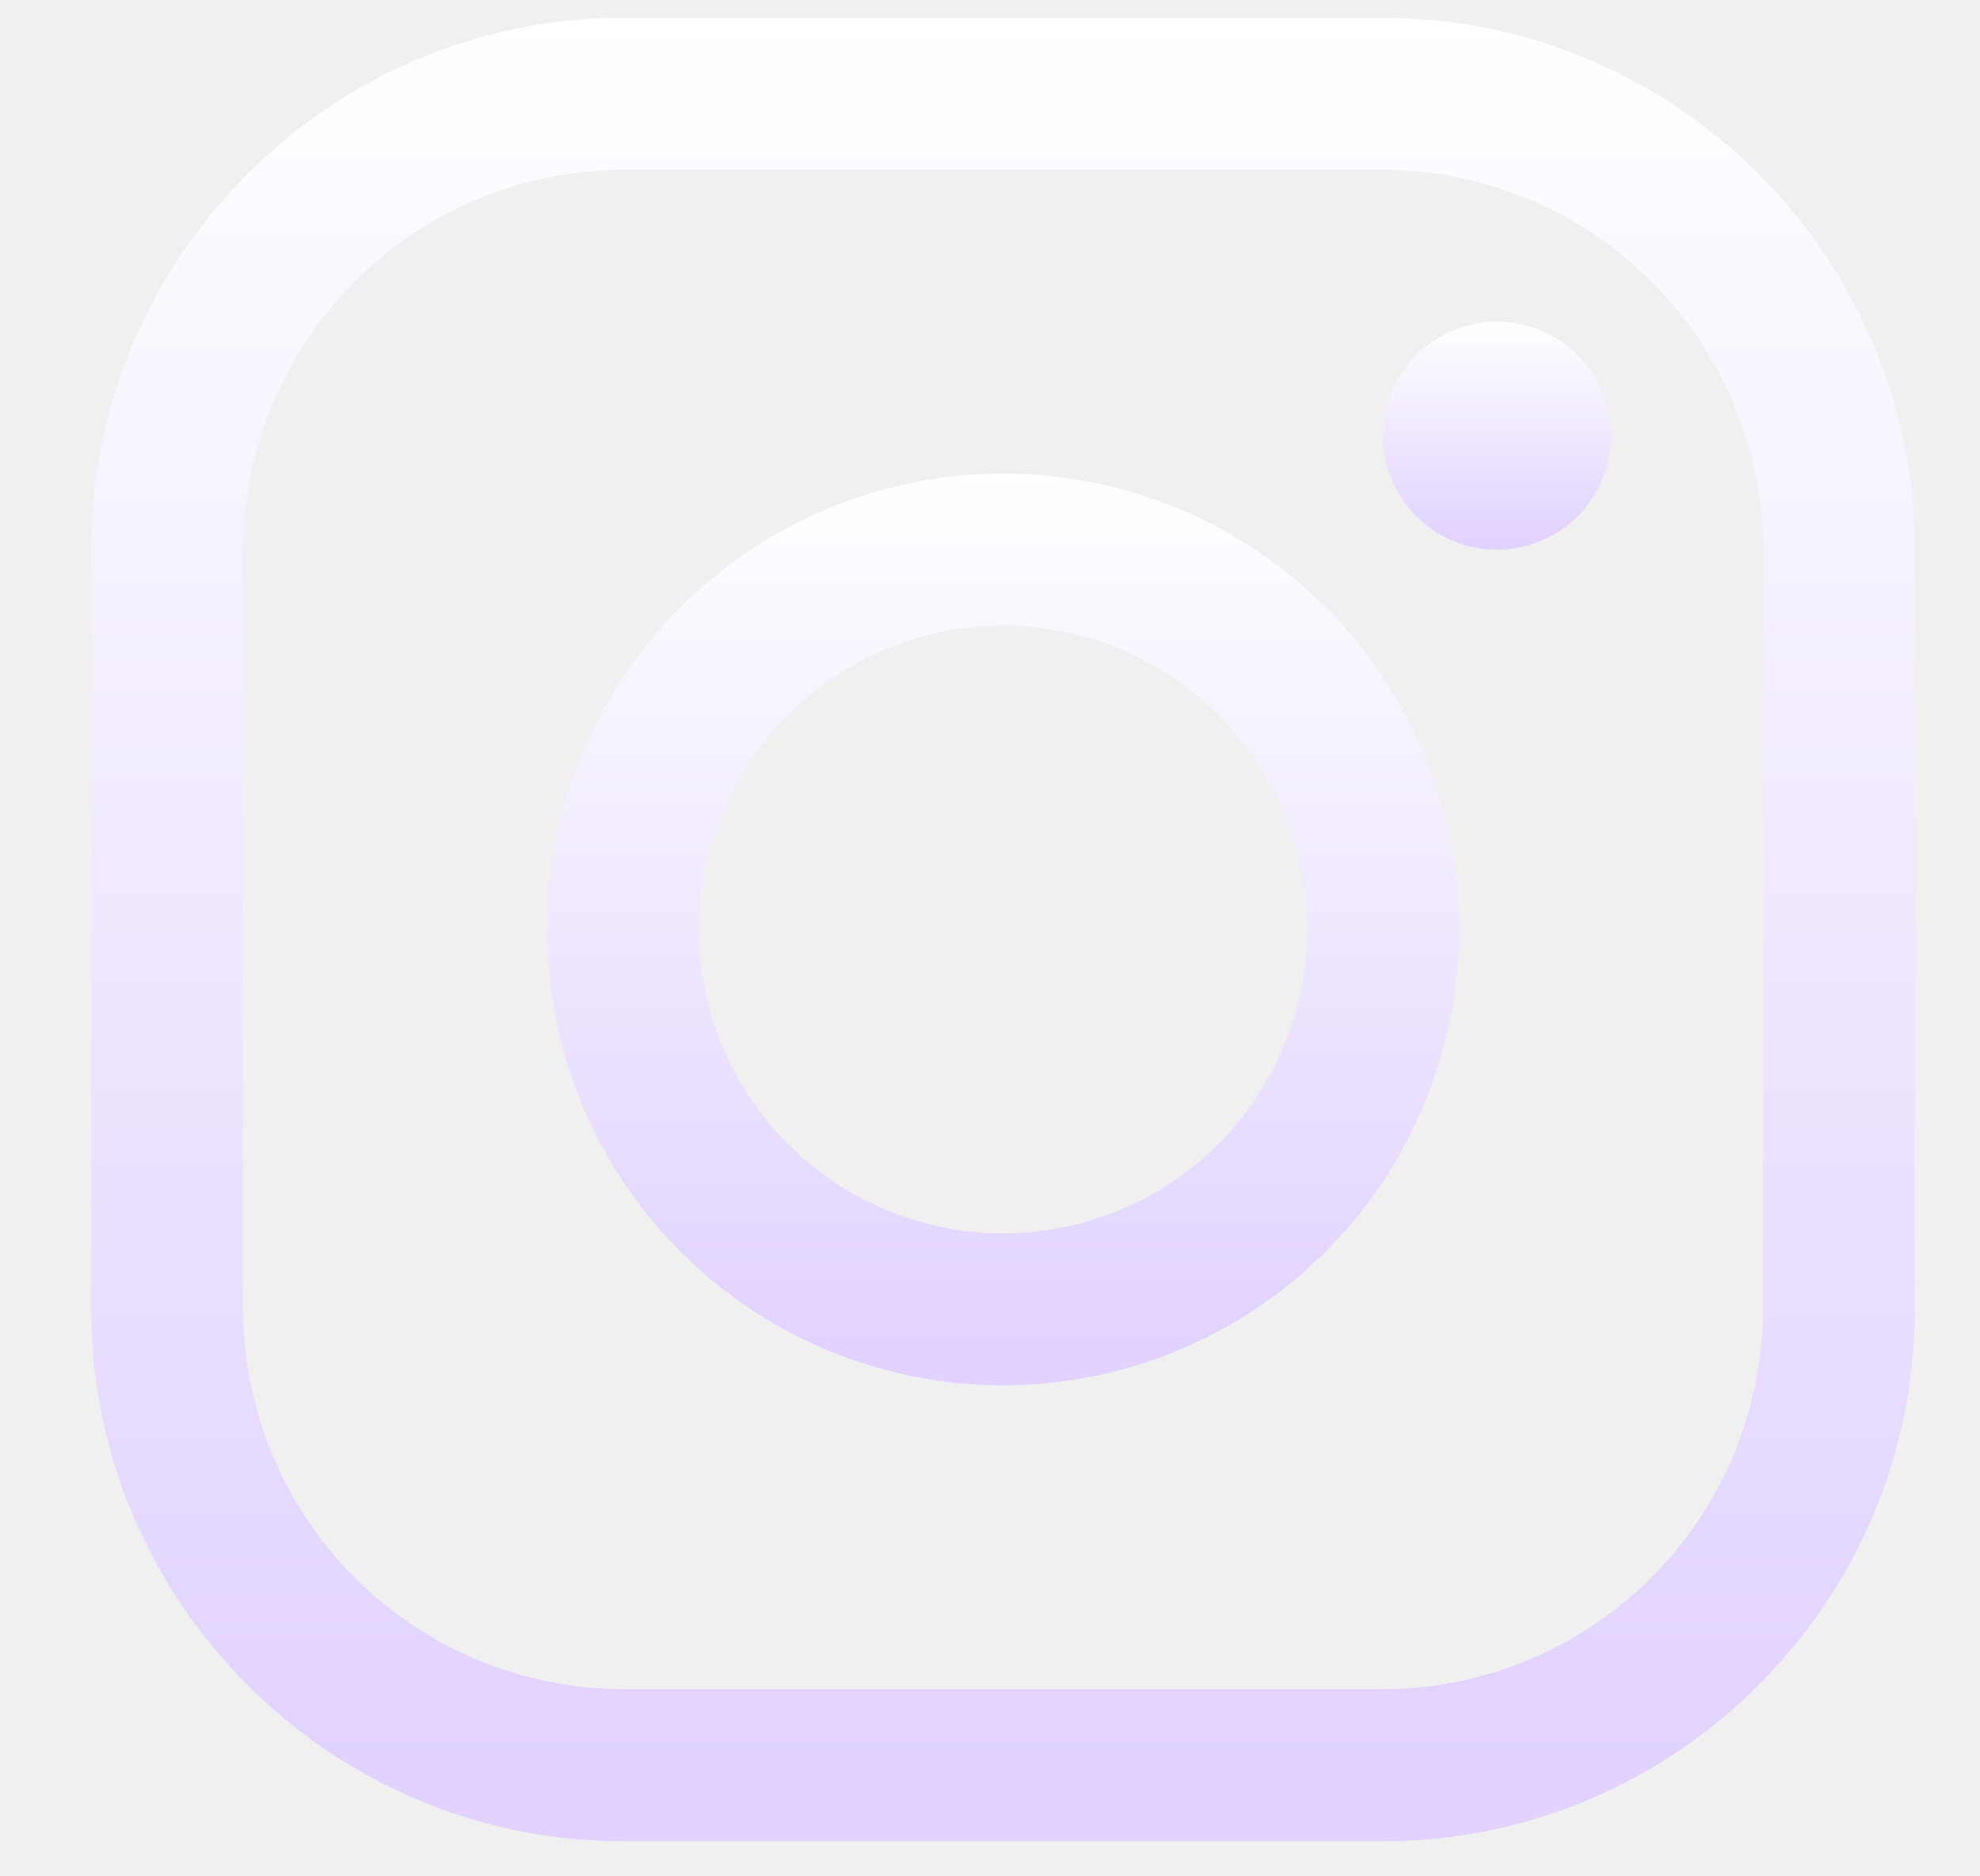
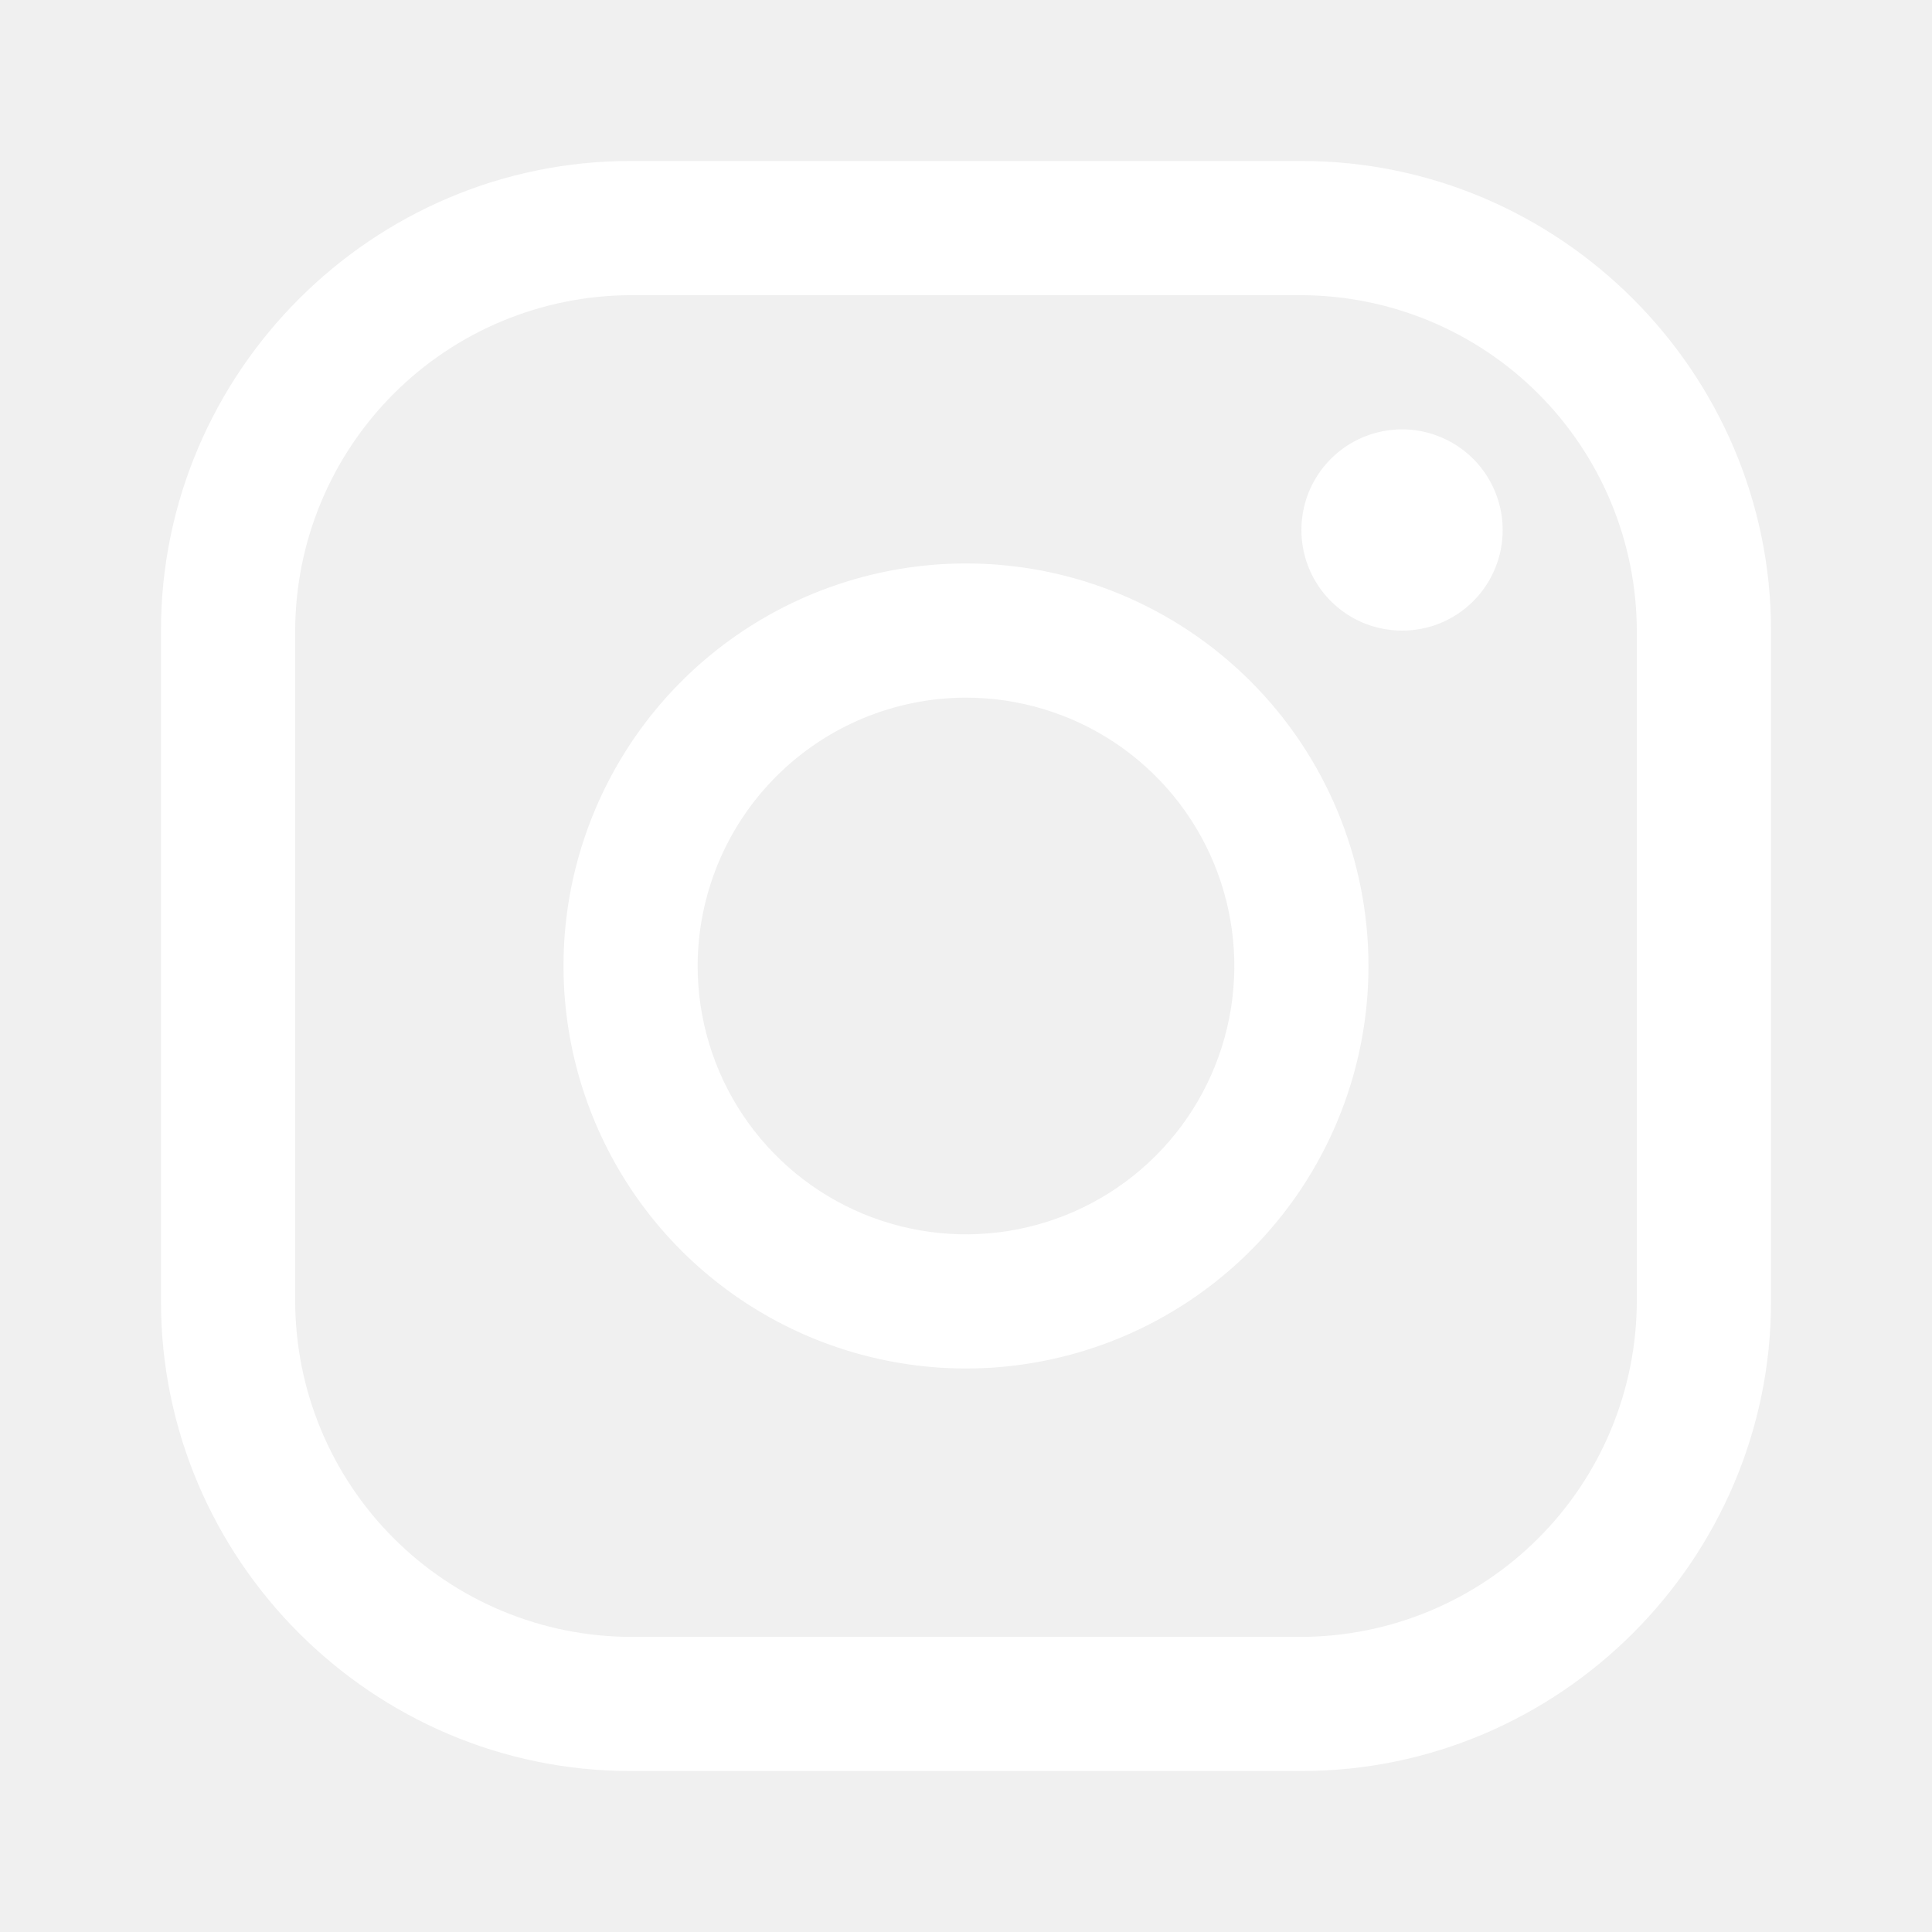
- <svg xmlns="http://www.w3.org/2000/svg" width="19" height="18" viewBox="0 0 19 18" fill="none">
-   <path d="M13.271 1.629C14.237 1.632 15.162 2.017 15.846 2.7C16.529 3.383 16.914 4.309 16.917 5.275V12.566C16.914 13.532 16.529 14.458 15.846 15.141C15.162 15.824 14.237 16.209 13.271 16.212H5.979C5.013 16.209 4.087 15.824 3.404 15.141C2.721 14.458 2.336 13.532 2.333 12.566V5.275C2.336 4.309 2.721 3.383 3.404 2.7C4.087 2.017 5.013 1.632 5.979 1.629H13.271ZM13.271 0.171H5.979C3.172 0.171 0.875 2.467 0.875 5.275V12.566C0.875 15.374 3.172 17.671 5.979 17.671H13.271C16.078 17.671 18.375 15.374 18.375 12.566V5.275C18.375 2.467 16.078 0.171 13.271 0.171Z" fill="url(#paint0_linear_3009_4)" />
-   <path d="M14.364 5.275C14.148 5.275 13.937 5.211 13.757 5.091C13.577 4.97 13.437 4.8 13.354 4.6C13.271 4.4 13.25 4.18 13.292 3.968C13.334 3.756 13.438 3.561 13.591 3.408C13.744 3.255 13.939 3.151 14.151 3.108C14.363 3.066 14.583 3.088 14.783 3.171C14.983 3.253 15.154 3.394 15.274 3.574C15.394 3.753 15.458 3.965 15.458 4.181C15.459 4.325 15.431 4.467 15.376 4.6C15.321 4.733 15.24 4.854 15.139 4.955C15.037 5.057 14.916 5.137 14.783 5.192C14.651 5.247 14.508 5.275 14.364 5.275Z" fill="url(#paint1_linear_3009_4)" />
-   <path d="M9.625 6.003C10.202 6.003 10.766 6.175 11.245 6.495C11.725 6.816 12.099 7.271 12.32 7.804C12.54 8.337 12.598 8.924 12.486 9.489C12.373 10.055 12.095 10.575 11.688 10.983C11.28 11.391 10.76 11.668 10.194 11.781C9.628 11.894 9.042 11.836 8.509 11.615C7.976 11.394 7.52 11.02 7.2 10.541C6.879 10.061 6.708 9.497 6.708 8.92C6.709 8.147 7.017 7.406 7.563 6.859C8.11 6.312 8.852 6.004 9.625 6.003ZM9.625 4.545C8.76 4.545 7.914 4.802 7.194 5.283C6.475 5.763 5.914 6.447 5.583 7.246C5.252 8.045 5.165 8.925 5.334 9.774C5.503 10.623 5.92 11.402 6.531 12.014C7.143 12.626 7.923 13.042 8.771 13.211C9.62 13.38 10.5 13.293 11.299 12.962C12.099 12.631 12.782 12.07 13.263 11.351C13.743 10.631 14 9.786 14 8.92C14 7.76 13.539 6.647 12.719 5.827C11.898 5.006 10.785 4.545 9.625 4.545Z" fill="url(#paint2_linear_3009_4)" />
-   <defs>
-     <linearGradient id="paint0_linear_3009_4" x1="9.625" y1="0.171" x2="9.625" y2="16.984" gradientUnits="userSpaceOnUse">
-       <stop stop-color="white" />
-       <stop offset="1" stop-color="#E1D2FF" />
-     </linearGradient>
-     <linearGradient id="paint1_linear_3009_4" x1="14.364" y1="3.087" x2="14.364" y2="5.189" gradientUnits="userSpaceOnUse">
-       <stop stop-color="white" />
-       <stop offset="1" stop-color="#E1D2FF" />
-     </linearGradient>
-     <linearGradient id="paint2_linear_3009_4" x1="9.625" y1="4.545" x2="9.625" y2="12.952" gradientUnits="userSpaceOnUse">
-       <stop stop-color="white" />
-       <stop offset="1" stop-color="#E1D2FF" />
-     </linearGradient>
-   </defs>
+ <svg xmlns="http://www.w3.org/2000/svg" width="28" height="28" viewBox="0 0 28 28" fill="none">
+   <path d="M18.861 4.278C20.149 4.282 21.383 4.795 22.294 5.706C23.205 6.617 23.718 7.851 23.722 9.139V18.861C23.718 20.149 23.205 21.384 22.294 22.294C21.383 23.205 20.149 23.719 18.861 23.723H9.139C7.851 23.719 6.617 23.205 5.706 22.294C4.795 21.384 4.281 20.149 4.278 18.861V9.139C4.281 7.851 4.795 6.617 5.706 5.706C6.617 4.795 7.851 4.282 9.139 4.278H18.861ZM18.861 2.333H9.139C5.396 2.333 2.333 5.396 2.333 9.139V18.861C2.333 22.604 5.396 25.667 9.139 25.667H18.861C22.604 25.667 25.667 22.604 25.667 18.861V9.139C25.667 5.396 22.604 2.333 18.861 2.333Z" fill="white" />
+   <path d="M20.319 9.139C20.031 9.139 19.749 9.054 19.509 8.894C19.269 8.733 19.082 8.506 18.972 8.239C18.861 7.973 18.833 7.679 18.889 7.396C18.945 7.114 19.084 6.854 19.288 6.65C19.492 6.446 19.752 6.307 20.035 6.251C20.318 6.194 20.611 6.223 20.877 6.334C21.144 6.444 21.372 6.631 21.532 6.871C21.692 7.111 21.778 7.393 21.778 7.681C21.778 7.873 21.741 8.062 21.667 8.24C21.594 8.417 21.487 8.578 21.351 8.713C21.216 8.849 21.055 8.956 20.878 9.029C20.701 9.102 20.511 9.14 20.319 9.139Z" fill="white" />
+   <path d="M14 10.111C14.769 10.111 15.521 10.339 16.161 10.766C16.8 11.194 17.299 11.801 17.593 12.512C17.887 13.222 17.964 14.004 17.814 14.759C17.664 15.513 17.294 16.206 16.75 16.75C16.206 17.294 15.513 17.664 14.759 17.814C14.004 17.964 13.222 17.887 12.512 17.593C11.801 17.299 11.194 16.8 10.766 16.16C10.339 15.521 10.111 14.769 10.111 14C10.112 12.969 10.522 11.98 11.251 11.251C11.98 10.522 12.969 10.112 14 10.111ZM14 8.166C12.846 8.166 11.719 8.509 10.759 9.15C9.8 9.791 9.052 10.702 8.611 11.768C8.169 12.833 8.054 14.006 8.279 15.138C8.504 16.269 9.059 17.309 9.875 18.125C10.691 18.94 11.73 19.496 12.862 19.721C13.993 19.946 15.166 19.831 16.232 19.389C17.298 18.948 18.209 18.2 18.85 17.241C19.491 16.281 19.833 15.154 19.833 14C19.833 12.453 19.219 10.969 18.125 9.875C17.031 8.781 15.547 8.166 14 8.166Z" fill="white" />
</svg>
